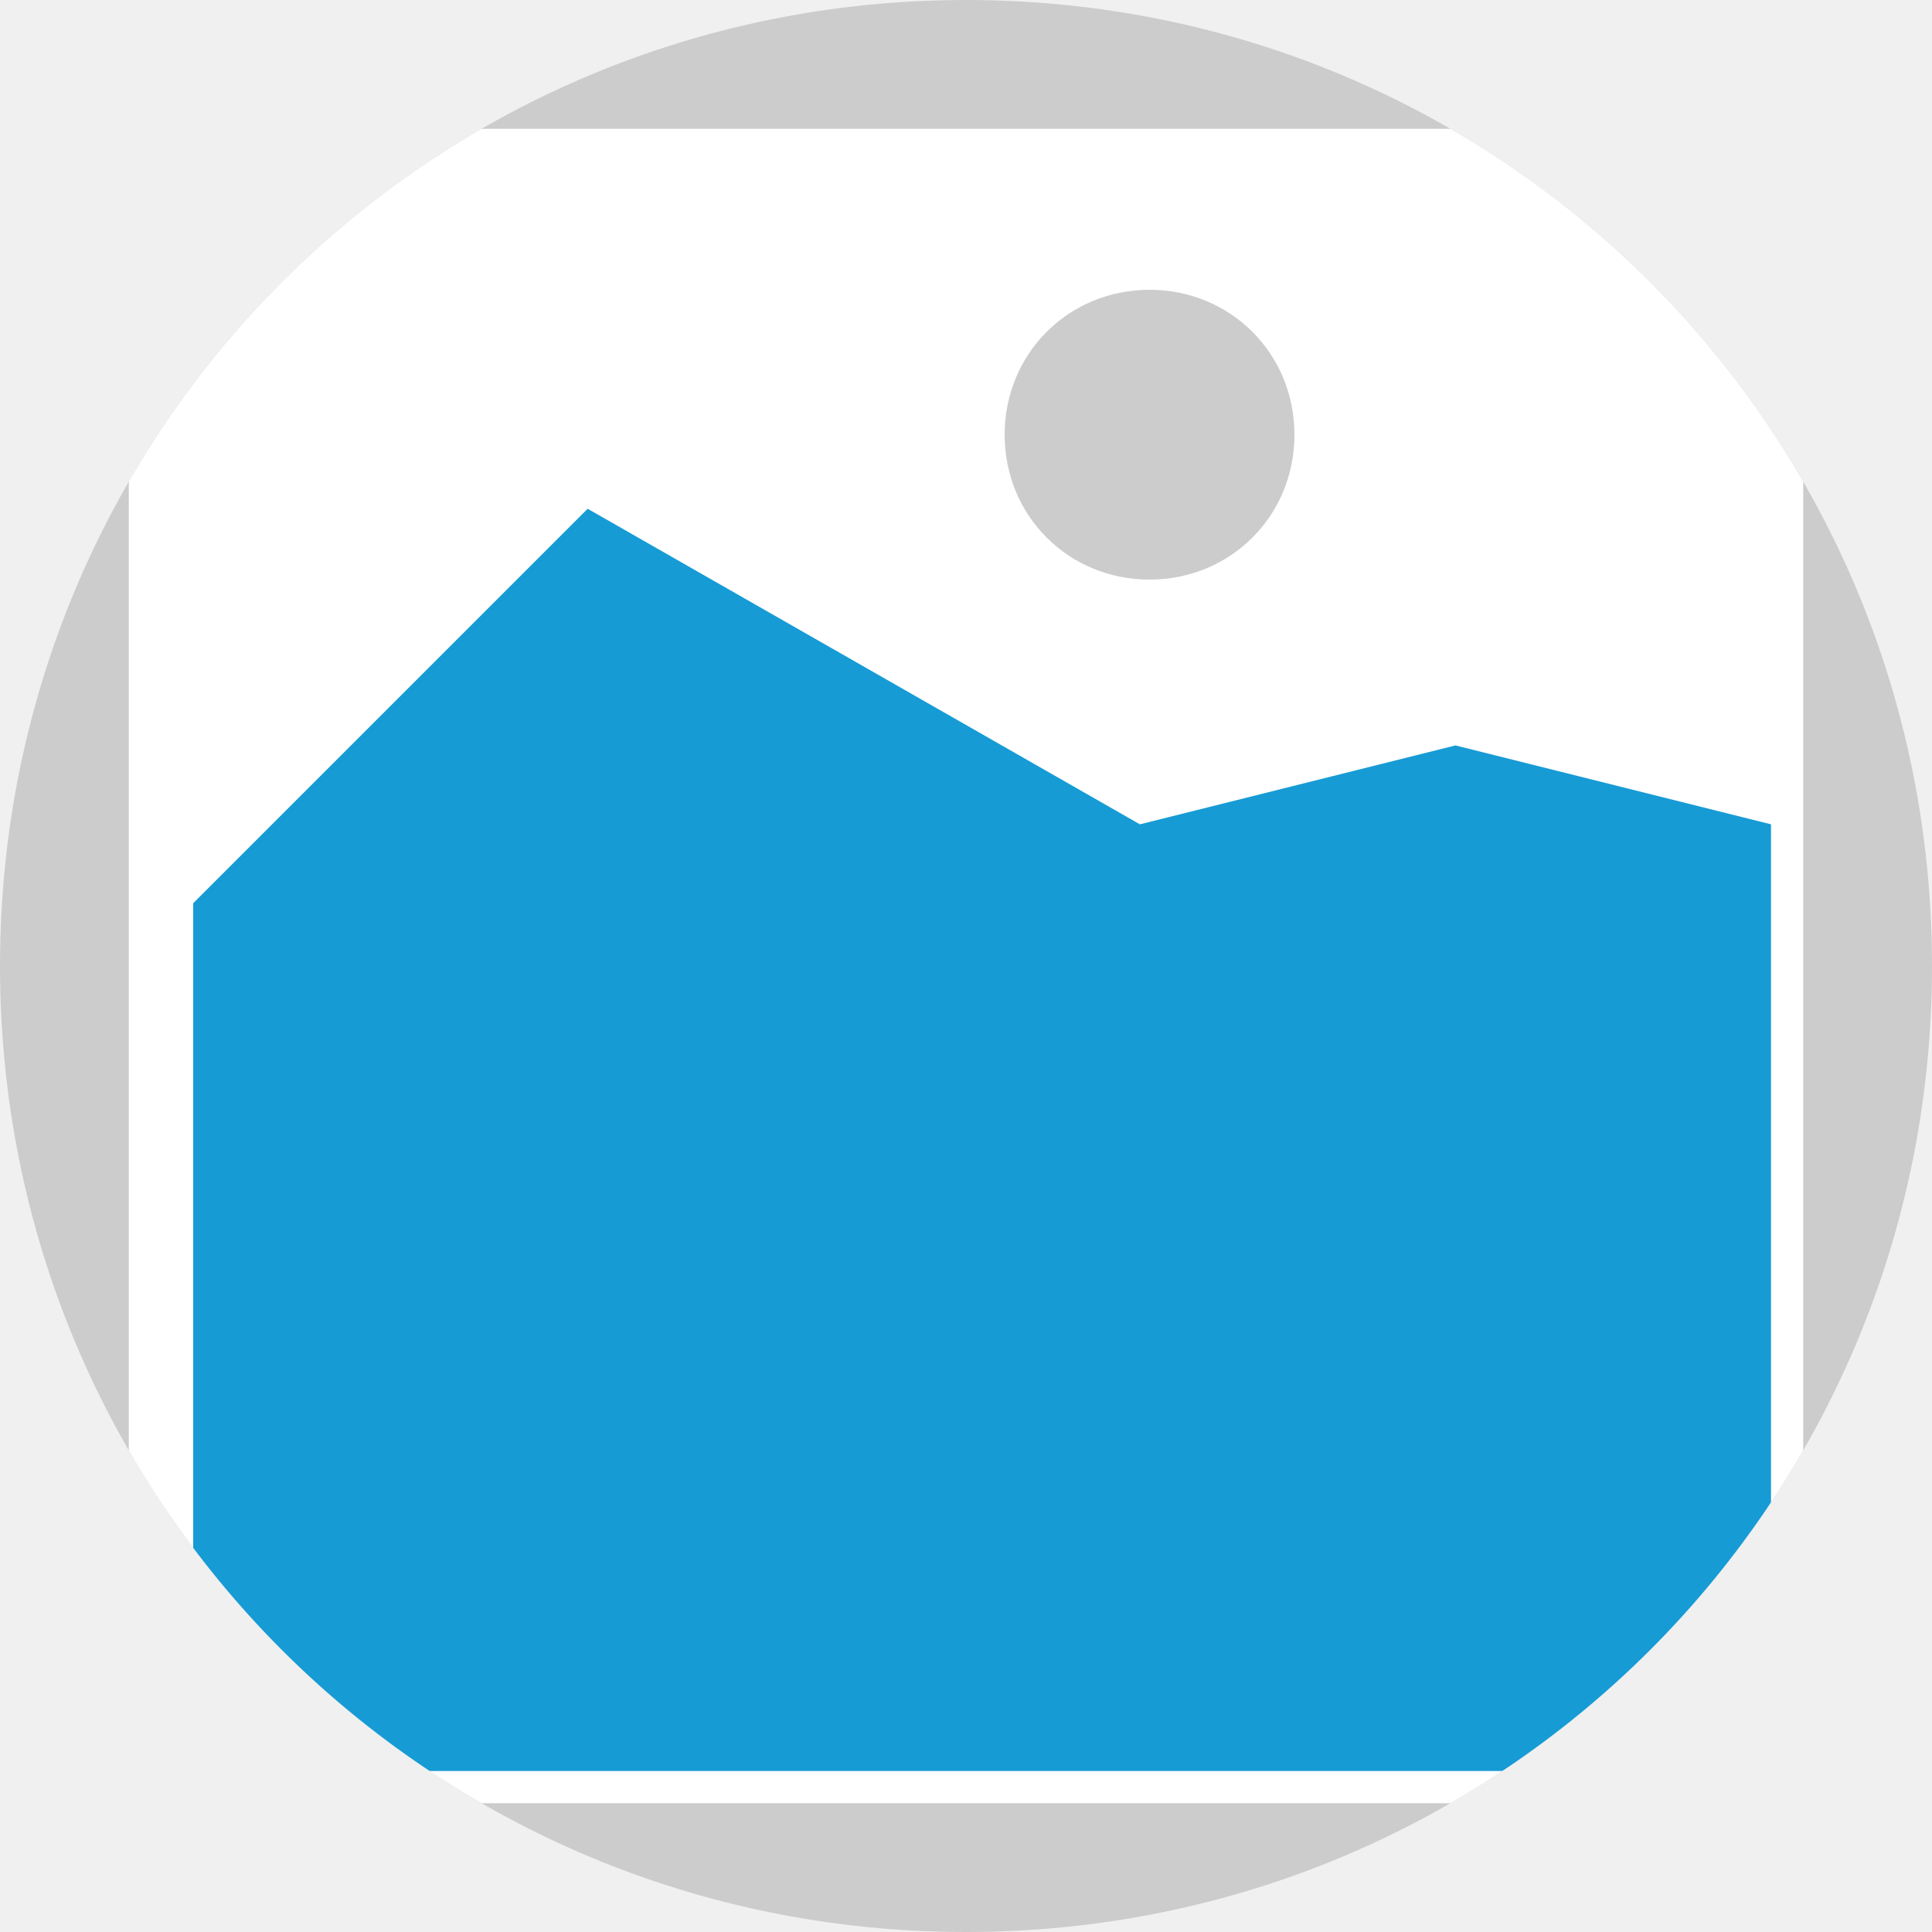
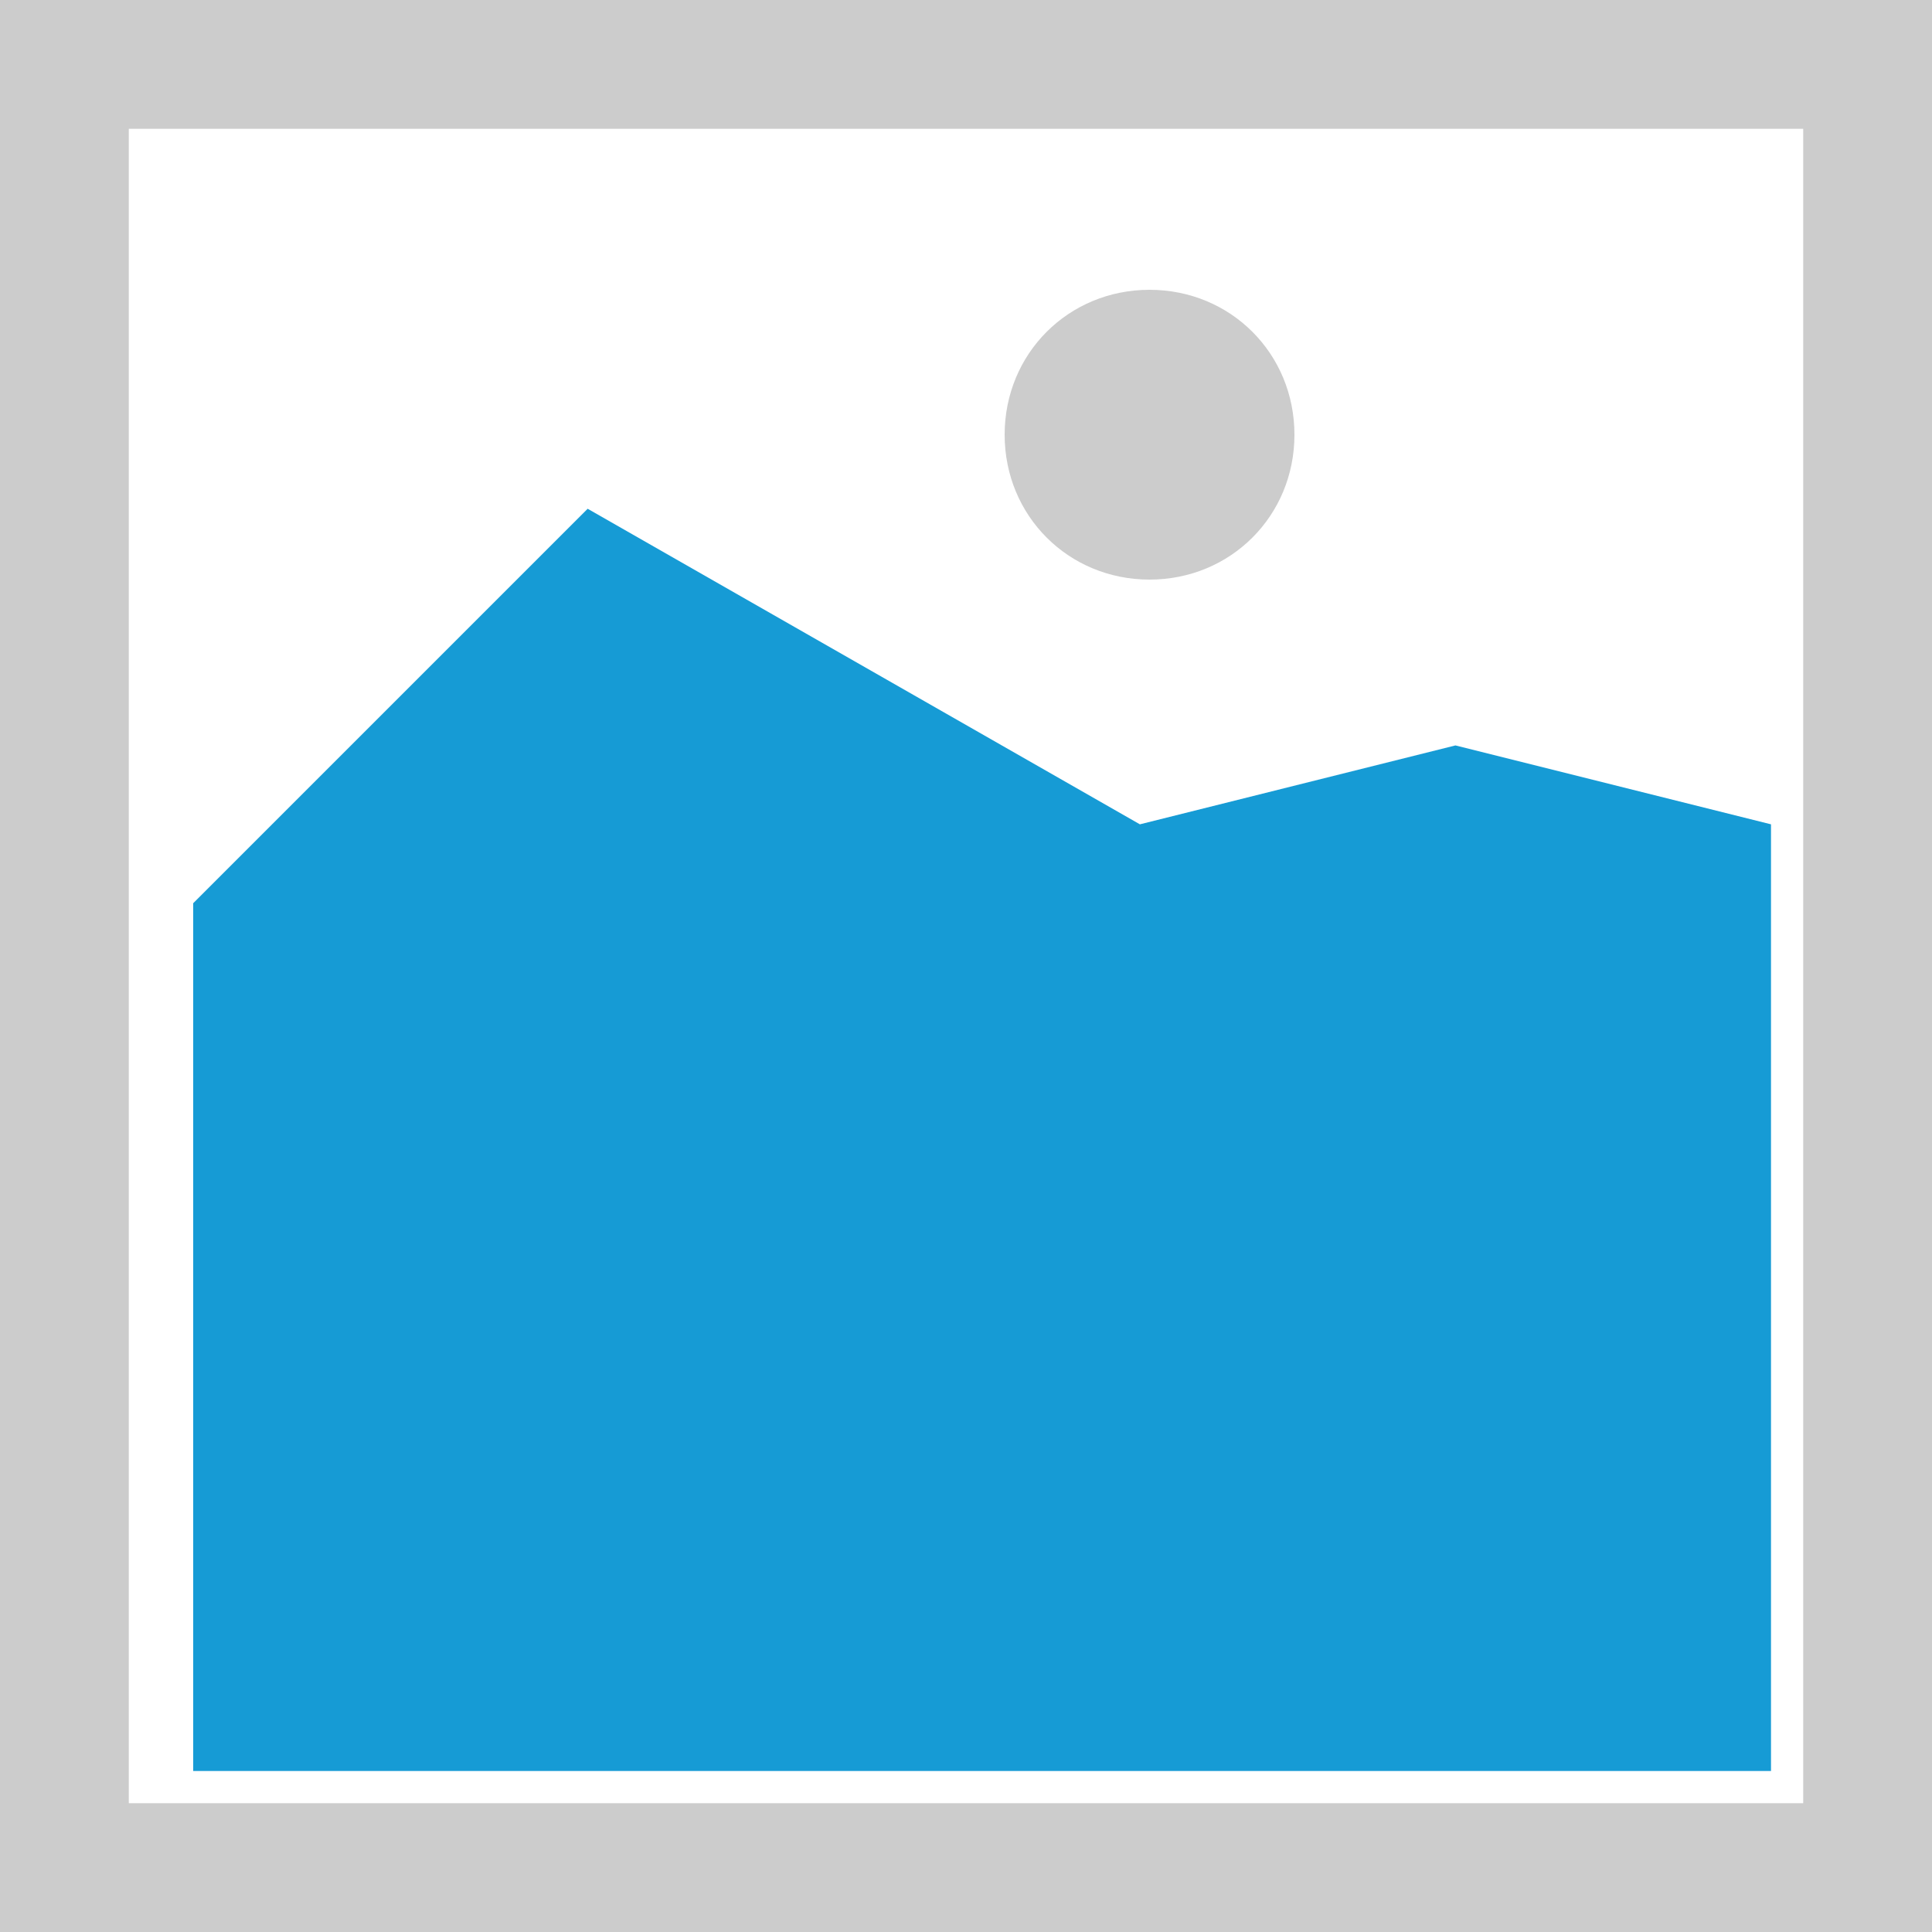
<svg xmlns="http://www.w3.org/2000/svg" version="1.1" width="60px" height="60px">
-   <defs>
-     <mask fill="white" id="clip422">
-       <path d="M 150 80  C 133.35 80  120 66.65  120 50  L 120 50  C 120 33.35  133.35 20  150 20  L 150 20  C 166.65 20  180 33.35  180 50  L 180 50  C 180 66.65  166.65 80  150 80  " fill-rule="evenodd" />
-     </mask>
-   </defs>
  <g transform="matrix(1 0 0 1 -120 -20 )">
-     <path d="M 120 20  L 180 20  L 180 80  L 120 80  L 120 20  " fill-rule="nonzero" fill="#cccccc" stroke="none" mask="url(#clip422)" />
-     <path d="M 124 24  L 176 24  L 176 76  L 124 76  L 124 24  " fill-rule="nonzero" fill="#ffffff" stroke="none" mask="url(#clip422)" />
-     <path d="M 155.7 38  C 153.18 38  151.2 36.02  151.2 33.5  C 151.2 30.98  153.18 29  155.7 29  C 158.22 29  160.2 30.98  160.2 33.5  C 160.2 36.02  158.22 38  155.7 38  " fill-rule="nonzero" fill="#cccccc" stroke="none" mask="url(#clip422)" />
-     <path d="M 126 75  L 126 48.05  L 138.25 35.8  L 155.4 45.6  L 165.2 43.15  L 175 45.6  L 175 75  L 126 75  " fill-rule="nonzero" fill="#169bd5" stroke="none" mask="url(#clip422)" />
+     <path d="M 120 20  L 180 20  L 180 80  L 120 80  L 120 20  " fill-rule="nonzero" fill="#cccccc" stroke="none" />
+     <path d="M 124 24  L 176 24  L 176 76  L 124 76  L 124 24  " fill-rule="nonzero" fill="#ffffff" stroke="none" />
+     <path d="M 155.7 38  C 153.18 38  151.2 36.02  151.2 33.5  C 151.2 30.98  153.18 29  155.7 29  C 158.22 29  160.2 30.98  160.2 33.5  C 160.2 36.02  158.22 38  155.7 38  " fill-rule="nonzero" fill="#cccccc" stroke="none" />
+     <path d="M 126 75  L 126 48.05  L 138.25 35.8  L 155.4 45.6  L 165.2 43.15  L 175 45.6  L 175 75  L 126 75  " fill-rule="nonzero" fill="#169bd5" stroke="none" />
  </g>
</svg>
